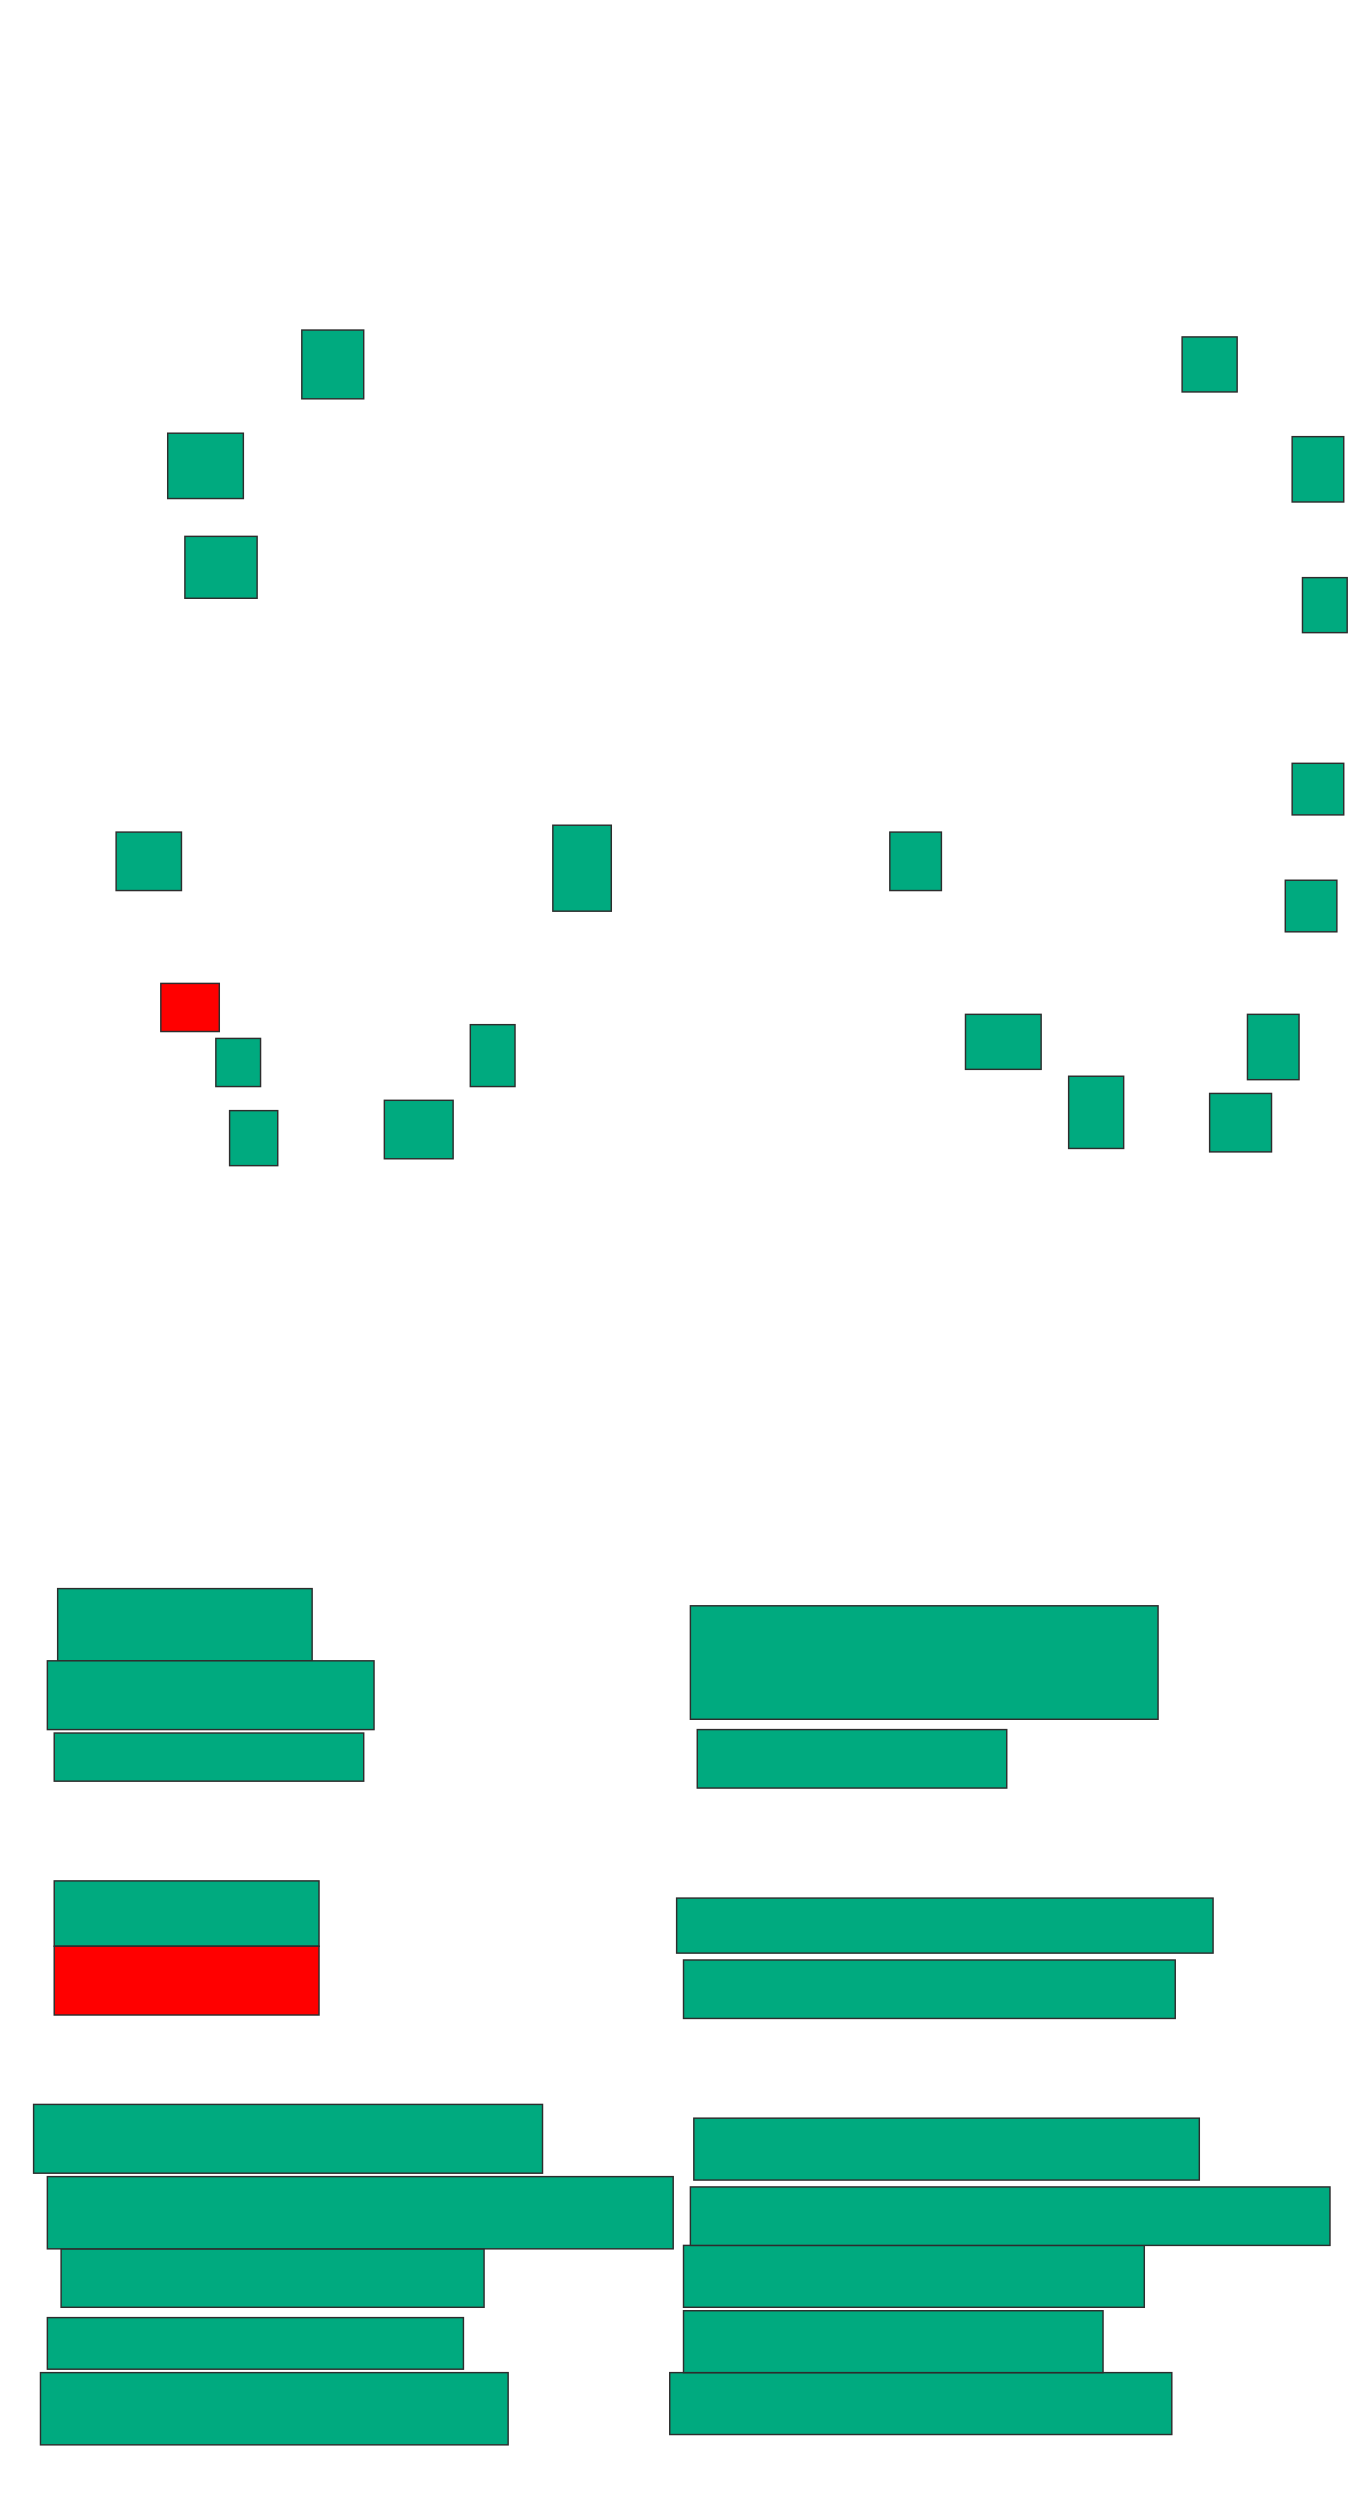
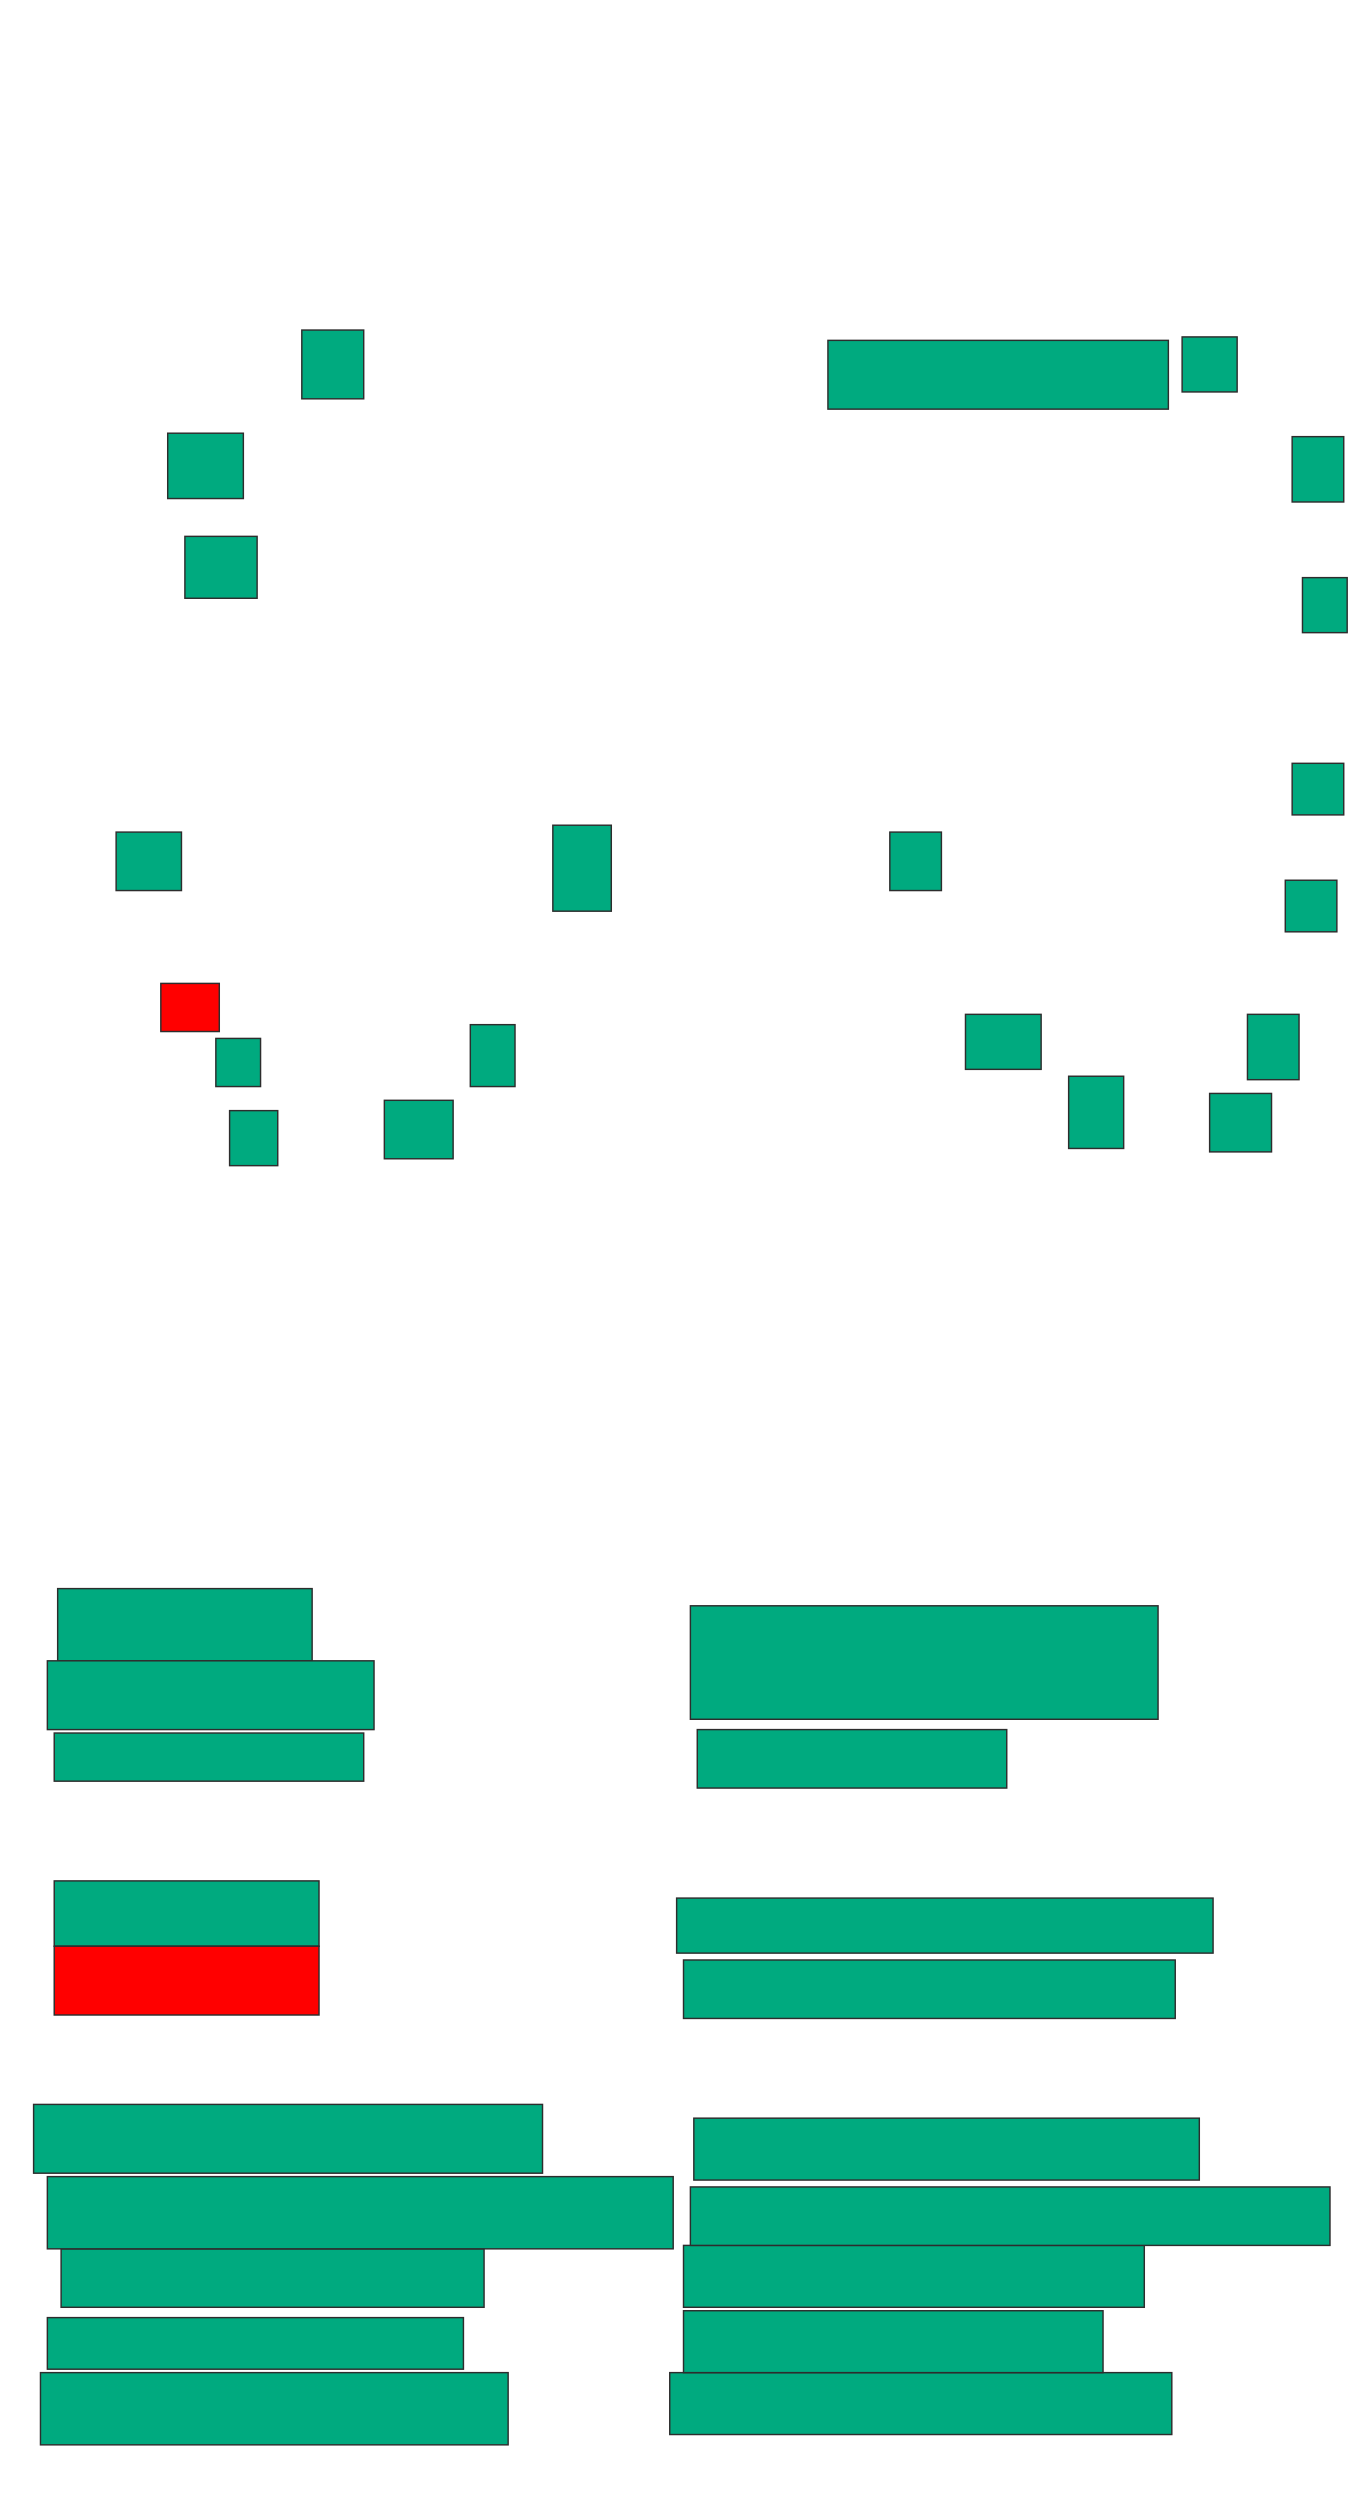
<svg xmlns="http://www.w3.org/2000/svg" width="937" height="1731">
  <g>
  </g>
  <g>
    <g id="41b6963c679f4958b134a8311817c7b8-ao-1">
-       <rect height="40.476" width="47.619" y="761.857" x="266.119" stroke="#2D2D2D" fill="#00AA7F" />
-       <rect height="50" width="323.81" y="1642.809" x="28.024" stroke="#2D2D2D" fill="#00AA7F" />
-       <rect height="42.857" width="347.619" y="1642.809" x="463.738" stroke="#2D2D2D" fill="#00AA7F" />
-       <rect height="38.095" width="52.381" y="702.333" x="668.5" stroke="#2D2D2D" fill="#00AA7F" />
+       <rect fill="#00AA7F" stroke="#2D2D2D" x="266.119" y="761.857" width="47.619" height="40.476" />
+       <rect fill="#00AA7F" stroke="#2D2D2D" x="28.024" y="1642.809" width="323.81" height="50" />
+       <rect fill="#00AA7F" stroke="#2D2D2D" x="463.738" y="1642.809" width="347.619" height="42.857" />
+       <rect fill="#00AA7F" stroke="#2D2D2D" x="668.5" y="702.333" width="52.381" height="38.095" />
    </g>
    <g id="41b6963c679f4958b134a8311817c7b8-ao-2">
-       <rect height="38.095" width="33.333" y="769" x="158.976" stroke="#2D2D2D" fill="#00AA7F" />
-       <rect height="35.714" width="288.095" y="1604.714" x="32.786" stroke="#2D2D2D" fill="#00AA7F" />
-       <rect height="42.857" width="290.476" y="1599.952" x="473.262" stroke="#2D2D2D" fill="#00AA7F" />
-       <rect height="40.476" width="42.857" y="757.095" x="837.548" stroke="#2D2D2D" fill="#00AA7F" />
+       <rect fill="#00AA7F" stroke="#2D2D2D" x="158.976" y="769" width="33.333" height="38.095" />
+       <rect fill="#00AA7F" stroke="#2D2D2D" x="32.786" y="1604.714" width="288.095" height="35.714" />
+       <rect fill="#00AA7F" stroke="#2D2D2D" x="473.262" y="1599.952" width="290.476" height="42.857" />
+       <rect fill="#00AA7F" stroke="#2D2D2D" x="837.548" y="757.095" width="42.857" height="40.476" />
    </g>
    <g id="41b6963c679f4958b134a8311817c7b8-ao-3">
-       <rect height="33.333" width="30.952" y="719" x="149.452" stroke="#2D2D2D" fill="#00AA7F" />
-       <rect height="40.476" width="292.857" y="1557.095" x="42.309" stroke="#2D2D2D" fill="#00AA7F" />
-       <rect height="42.857" width="319.048" y="1554.714" x="473.262" stroke="#2D2D2D" fill="#00AA7F" />
-       <rect height="45.238" width="35.714" y="702.333" x="863.738" stroke="#2D2D2D" fill="#00AA7F" />
+       <rect fill="#00AA7F" stroke="#2D2D2D" x="149.452" y="719" width="30.952" height="33.333" />
+       <rect fill="#00AA7F" stroke="#2D2D2D" x="42.309" y="1557.095" width="292.857" height="40.476" />
+       <rect fill="#00AA7F" stroke="#2D2D2D" x="473.262" y="1554.714" width="319.048" height="42.857" />
+       <rect fill="#00AA7F" stroke="#2D2D2D" x="863.738" y="702.333" width="35.714" height="45.238" />
    </g>
    <g id="41b6963c679f4958b134a8311817c7b8-ao-4">
-       <rect height="42.857" width="30.952" y="709.476" x="325.643" stroke="#2D2D2D" fill="#00AA7F" />
-       <rect height="50" width="433.333" y="1507.095" x="32.786" stroke="#2D2D2D" fill="#00AA7F" />
-       <rect height="40.476" width="442.857" y="1514.238" x="478.024" stroke="#2D2D2D" fill="#00AA7F" />
-       <rect height="50" width="38.095" y="745.19" x="739.929" stroke="#2D2D2D" fill="#00AA7F" />
+       <rect fill="#00AA7F" stroke="#2D2D2D" x="325.643" y="709.476" width="30.952" height="42.857" />
+       <rect fill="#00AA7F" stroke="#2D2D2D" x="32.786" y="1507.095" width="433.333" height="50" />
+       <rect fill="#00AA7F" stroke="#2D2D2D" x="478.024" y="1514.238" width="442.857" height="40.476" />
+       <rect fill="#00AA7F" stroke="#2D2D2D" x="739.929" y="745.19" width="38.095" height="50" />
    </g>
    <g id="41b6963c679f4958b134a8311817c7b8-ao-5">
-       <rect height="59.524" width="40.476" y="571.381" x="382.786" stroke="#2D2D2D" fill="#00AA7F" />
-       <rect height="47.619" width="352.381" y="1457.095" x="23.262" stroke="#2D2D2D" fill="#00AA7F" />
-       <rect height="42.857" width="350" y="1466.619" x="480.405" stroke="#2D2D2D" fill="#00AA7F" />
-       <rect height="40.476" width="35.714" y="576.143" x="616.119" stroke="#2D2D2D" fill="#00AA7F" />
+       <rect fill="#00AA7F" stroke="#2D2D2D" x="382.786" y="571.381" width="40.476" height="59.524" />
+       <rect fill="#00AA7F" stroke="#2D2D2D" x="23.262" y="1457.095" width="352.381" height="47.619" />
+       <rect fill="#00AA7F" stroke="#2D2D2D" x="480.405" y="1466.619" width="350" height="42.857" />
+       <rect fill="#00AA7F" stroke="#2D2D2D" x="616.119" y="576.143" width="35.714" height="40.476" />
    </g>
    <g id="41b6963c679f4958b134a8311817c7b8-ao-6">
-       <rect height="40.476" width="45.238" y="576.143" x="80.405" stroke="#2D2D2D" fill="#00AA7F" />
-       <rect height="45.238" width="183.333" y="1302.333" x="37.548" stroke="#2D2D2D" fill="#00AA7F" />
+       <rect fill="#00AA7F" stroke="#2D2D2D" x="80.405" y="576.143" width="45.238" height="40.476" />
+       <rect fill="#00AA7F" stroke="#2D2D2D" x="37.548" y="1302.333" width="183.333" height="45.238" />
    </g>
    <g id="41b6963c679f4958b134a8311817c7b8-ao-7" class="qshape">
-       <rect height="33.333" width="40.476" y="680.905" x="111.357" stroke="#2D2D2D" fill="#FF0000" class="qshape" />
-       <rect height="47.619" width="183.333" y="1347.571" x="37.548" stroke="#2D2D2D" fill="#FF0000" class="qshape" />
+       <rect fill="#FF0000" stroke="#2D2D2D" x="111.357" y="680.905" width="40.476" height="33.333" class="qshape" />
+       <rect fill="#FF0000" stroke="#2D2D2D" x="37.548" y="1347.571" width="183.333" height="47.619" class="qshape" />
    </g>
    <g id="41b6963c679f4958b134a8311817c7b8-ao-8">
-       <rect height="38.095" width="371.429" y="1314.238" x="468.5" stroke="#2D2D2D" fill="#00AA7F" />
-       <rect height="35.714" width="35.714" y="528.524" x="894.69" stroke="#2D2D2D" fill="#00AA7F" />
+       <rect fill="#00AA7F" stroke="#2D2D2D" x="468.5" y="1314.238" width="371.429" height="38.095" />
+       <rect fill="#00AA7F" stroke="#2D2D2D" x="894.69" y="528.524" width="35.714" height="35.714" />
    </g>
    <g id="41b6963c679f4958b134a8311817c7b8-ao-9">
-       <rect height="40.476" width="340.476" y="1357.095" x="473.262" stroke="#2D2D2D" fill="#00AA7F" />
-       <rect height="35.714" width="35.714" y="609.476" x="889.929" stroke="#2D2D2D" fill="#00AA7F" />
+       <rect fill="#00AA7F" stroke="#2D2D2D" x="473.262" y="1357.095" width="340.476" height="40.476" />
+       <rect fill="#00AA7F" stroke="#2D2D2D" x="889.929" y="609.476" width="35.714" height="35.714" />
+     </g>
+     <g id="41b6963c679f4958b134a8311817c7b8-ao-11">
+       <rect fill="#00AA7F" stroke="#2D2D2D" x="901.833" y="399.952" width="30.952" height="38.095" />
+       <rect fill="#00AA7F" stroke="#2D2D2D" x="482.786" y="1197.571" width="214.286" height="40.476" />
+     </g>
+     <g id="41b6963c679f4958b134a8311817c7b8-ao-12">
+       <rect fill="#00AA7F" stroke="#2D2D2D" x="208.976" y="228.524" width="42.857" height="47.619" />
+       <rect fill="#00AA7F" stroke="#2D2D2D" x="39.929" y="1099.952" width="176.19" height="50" />
+     </g>
+     <g id="41b6963c679f4958b134a8311817c7b8-ao-13">
+       <rect fill="#00AA7F" stroke="#2D2D2D" x="116.119" y="299.952" width="52.381" height="45.238" />
+       <rect fill="#00AA7F" stroke="#2D2D2D" x="32.786" y="1149.952" width="226.19" height="47.619" />
+     </g>
+     <g id="41b6963c679f4958b134a8311817c7b8-ao-14">
+       <rect fill="#00AA7F" stroke="#2D2D2D" x="128.024" y="371.381" width="50" height="42.857" />
+       <rect fill="#00AA7F" stroke="#2D2D2D" x="37.548" y="1199.952" width="214.286" height="33.333" />
    </g>
    <g id="41b6963c679f4958b134a8311817c7b8-ao-10">
-       <rect height="38.095" width="38.095" y="233.286" x="818.5" stroke="#2D2D2D" fill="#00AA7F" />
-       <rect height="45.238" width="35.714" y="302.333" x="894.69" stroke="#2D2D2D" fill="#00AA7F" />
-       <rect height="78.571" width="323.81" y="1111.857" x="478.024" stroke="#2D2D2D" fill="#00AA7F" />
-     </g>
-     <g id="41b6963c679f4958b134a8311817c7b8-ao-11">
-       <rect height="38.095" width="30.952" y="399.952" x="901.833" stroke="#2D2D2D" fill="#00AA7F" />
-       <rect height="40.476" width="214.286" y="1197.571" x="482.786" stroke="#2D2D2D" fill="#00AA7F" />
-     </g>
-     <g id="41b6963c679f4958b134a8311817c7b8-ao-12">
-       <rect height="47.619" width="42.857" y="228.524" x="208.976" stroke="#2D2D2D" fill="#00AA7F" />
-       <rect height="50" width="176.19" y="1099.952" x="39.929" stroke="#2D2D2D" fill="#00AA7F" />
-     </g>
-     <g id="41b6963c679f4958b134a8311817c7b8-ao-13">
-       <rect height="45.238" width="52.381" y="299.952" x="116.119" stroke="#2D2D2D" fill="#00AA7F" />
-       <rect height="47.619" width="226.19" y="1149.952" x="32.786" stroke="#2D2D2D" fill="#00AA7F" />
-     </g>
-     <g id="41b6963c679f4958b134a8311817c7b8-ao-14">
-       <rect height="42.857" width="50" y="371.381" x="128.024" stroke="#2D2D2D" fill="#00AA7F" />
-       <rect height="33.333" width="214.286" y="1199.952" x="37.548" stroke="#2D2D2D" fill="#00AA7F" />
+       <g>
+         <rect fill="#00AA7F" stroke="#2D2D2D" x="818.5" y="233.286" width="38.095" height="38.095" />
+         <rect fill="#00AA7F" stroke="#2D2D2D" x="894.69" y="302.333" width="35.714" height="45.238" />
+         <rect fill="#00AA7F" stroke="#2D2D2D" x="478.024" y="1111.857" width="323.81" height="78.571" />
+       </g>
+       <rect height="47.619" width="235.714" y="235.667" x="573.262" stroke="#2D2D2D" fill="#00AA7F" />
    </g>
  </g>
</svg>
